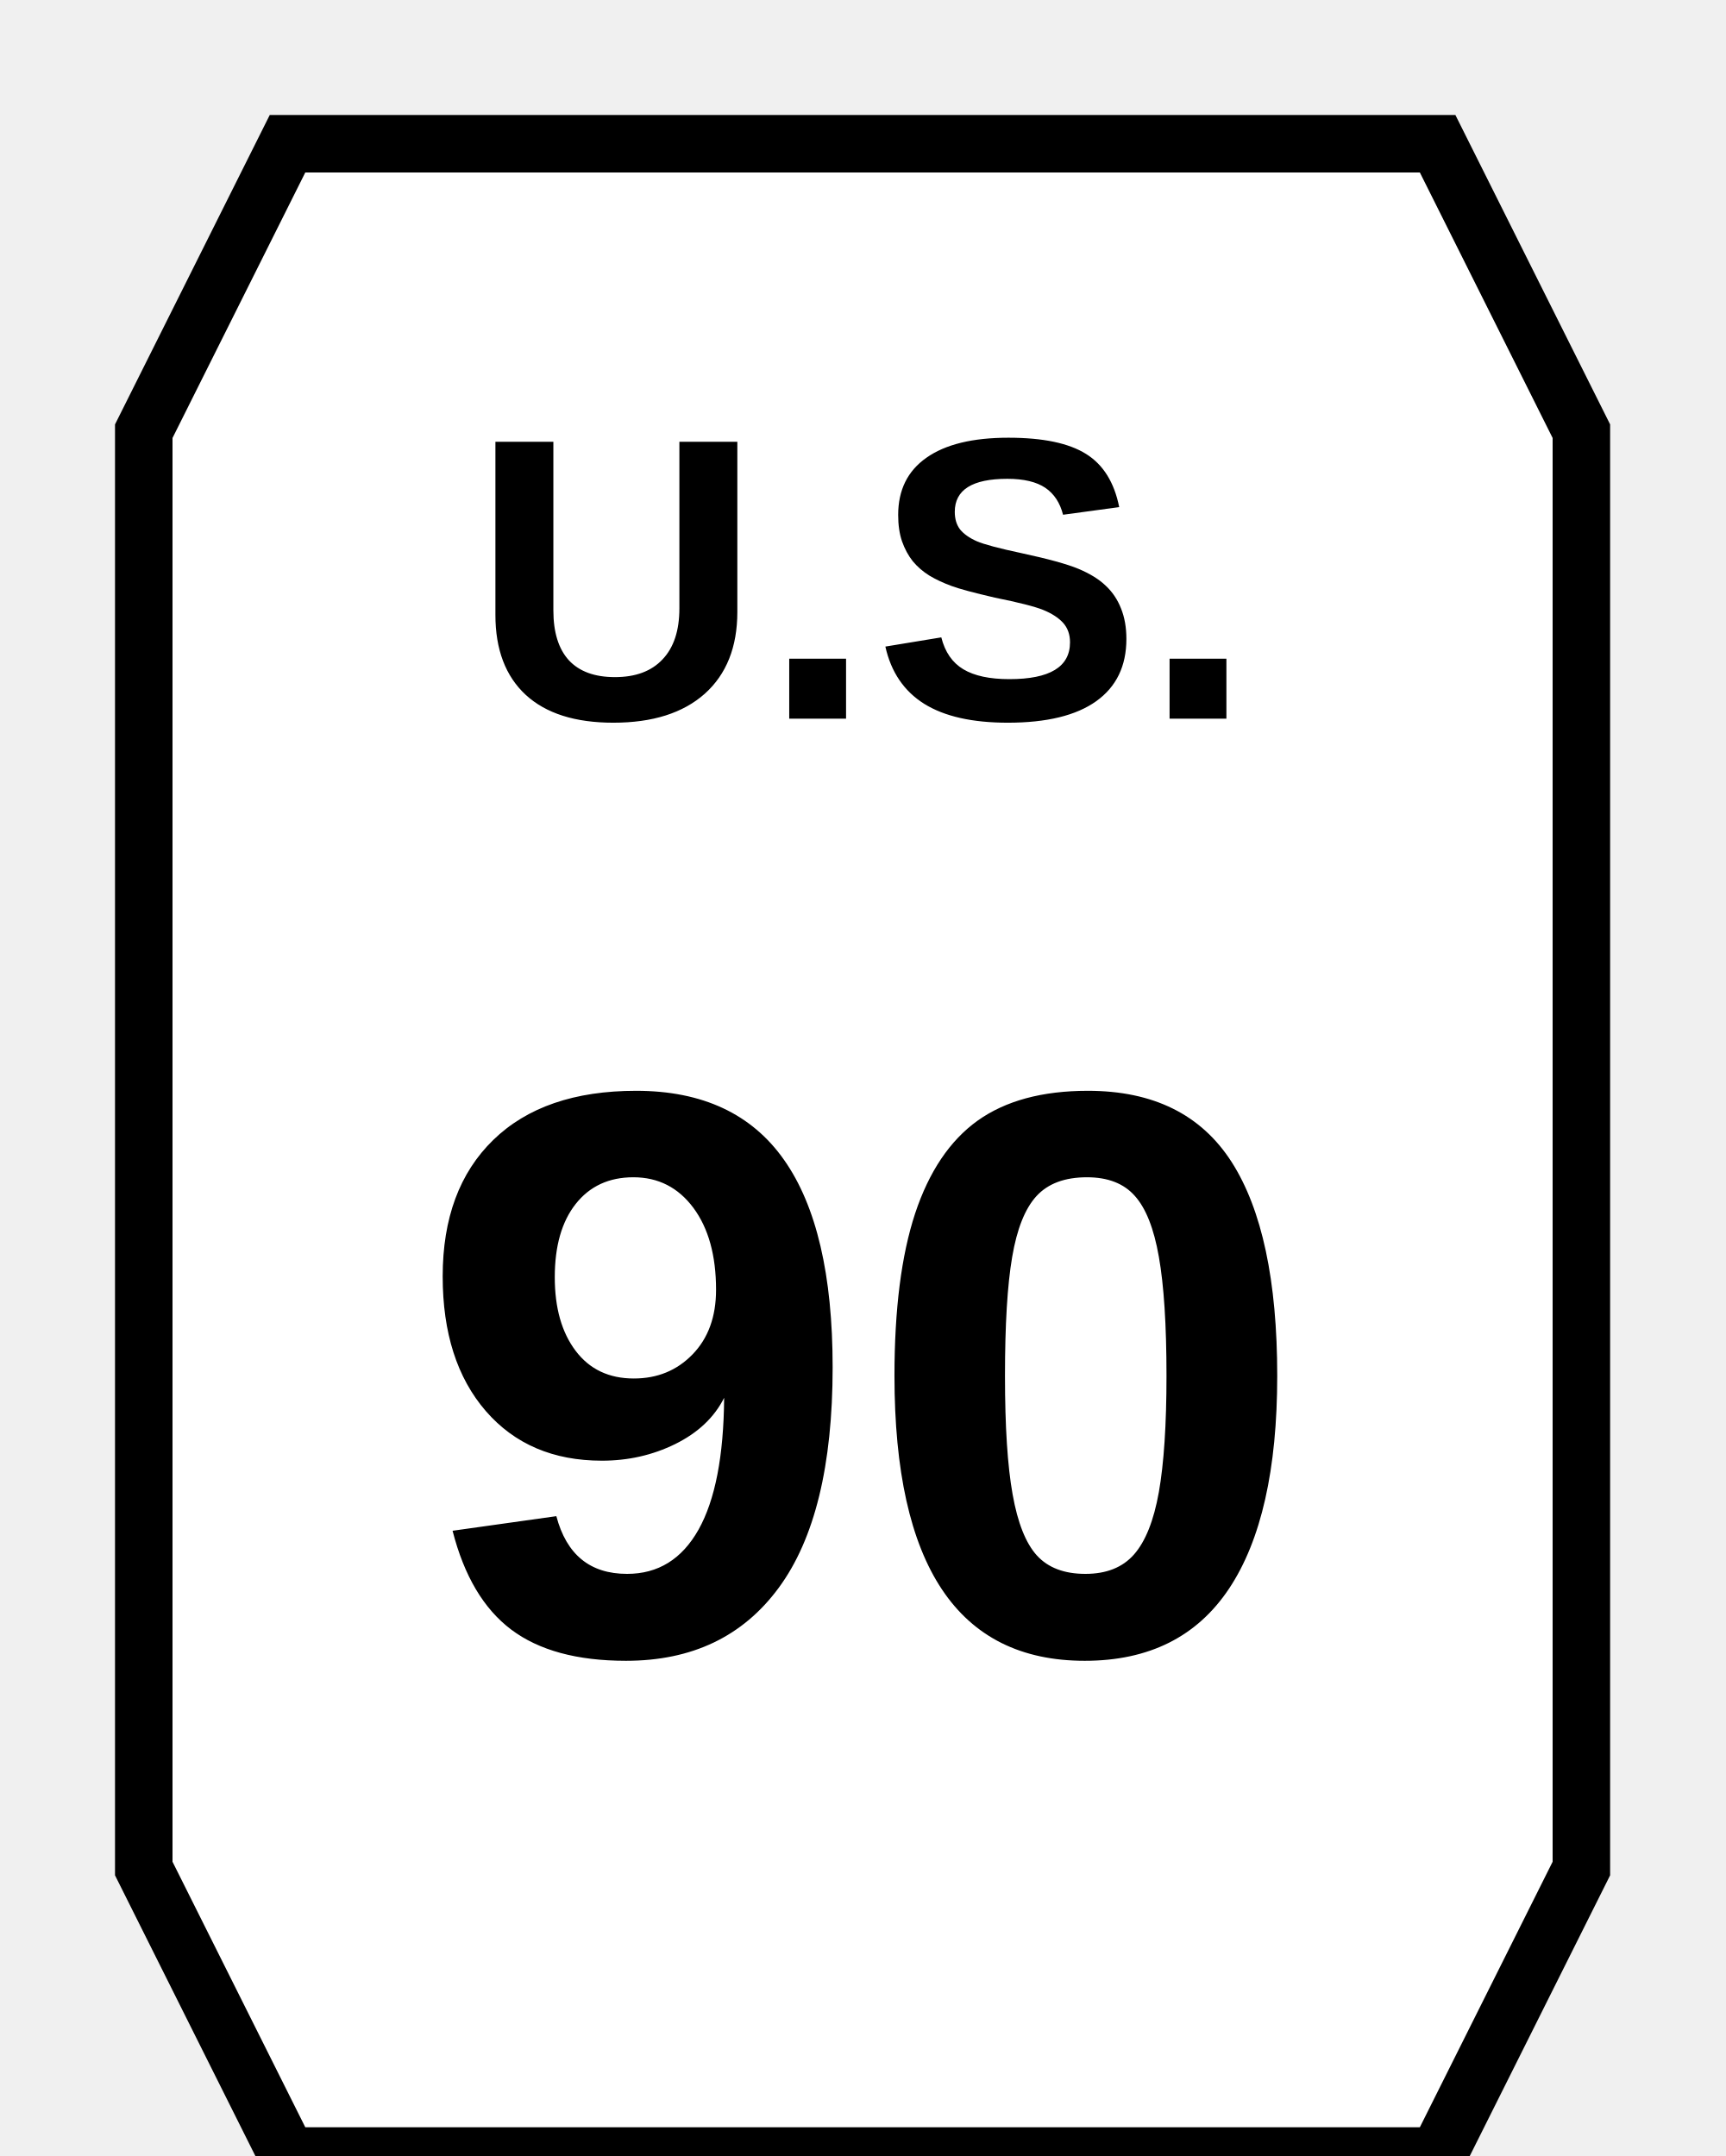
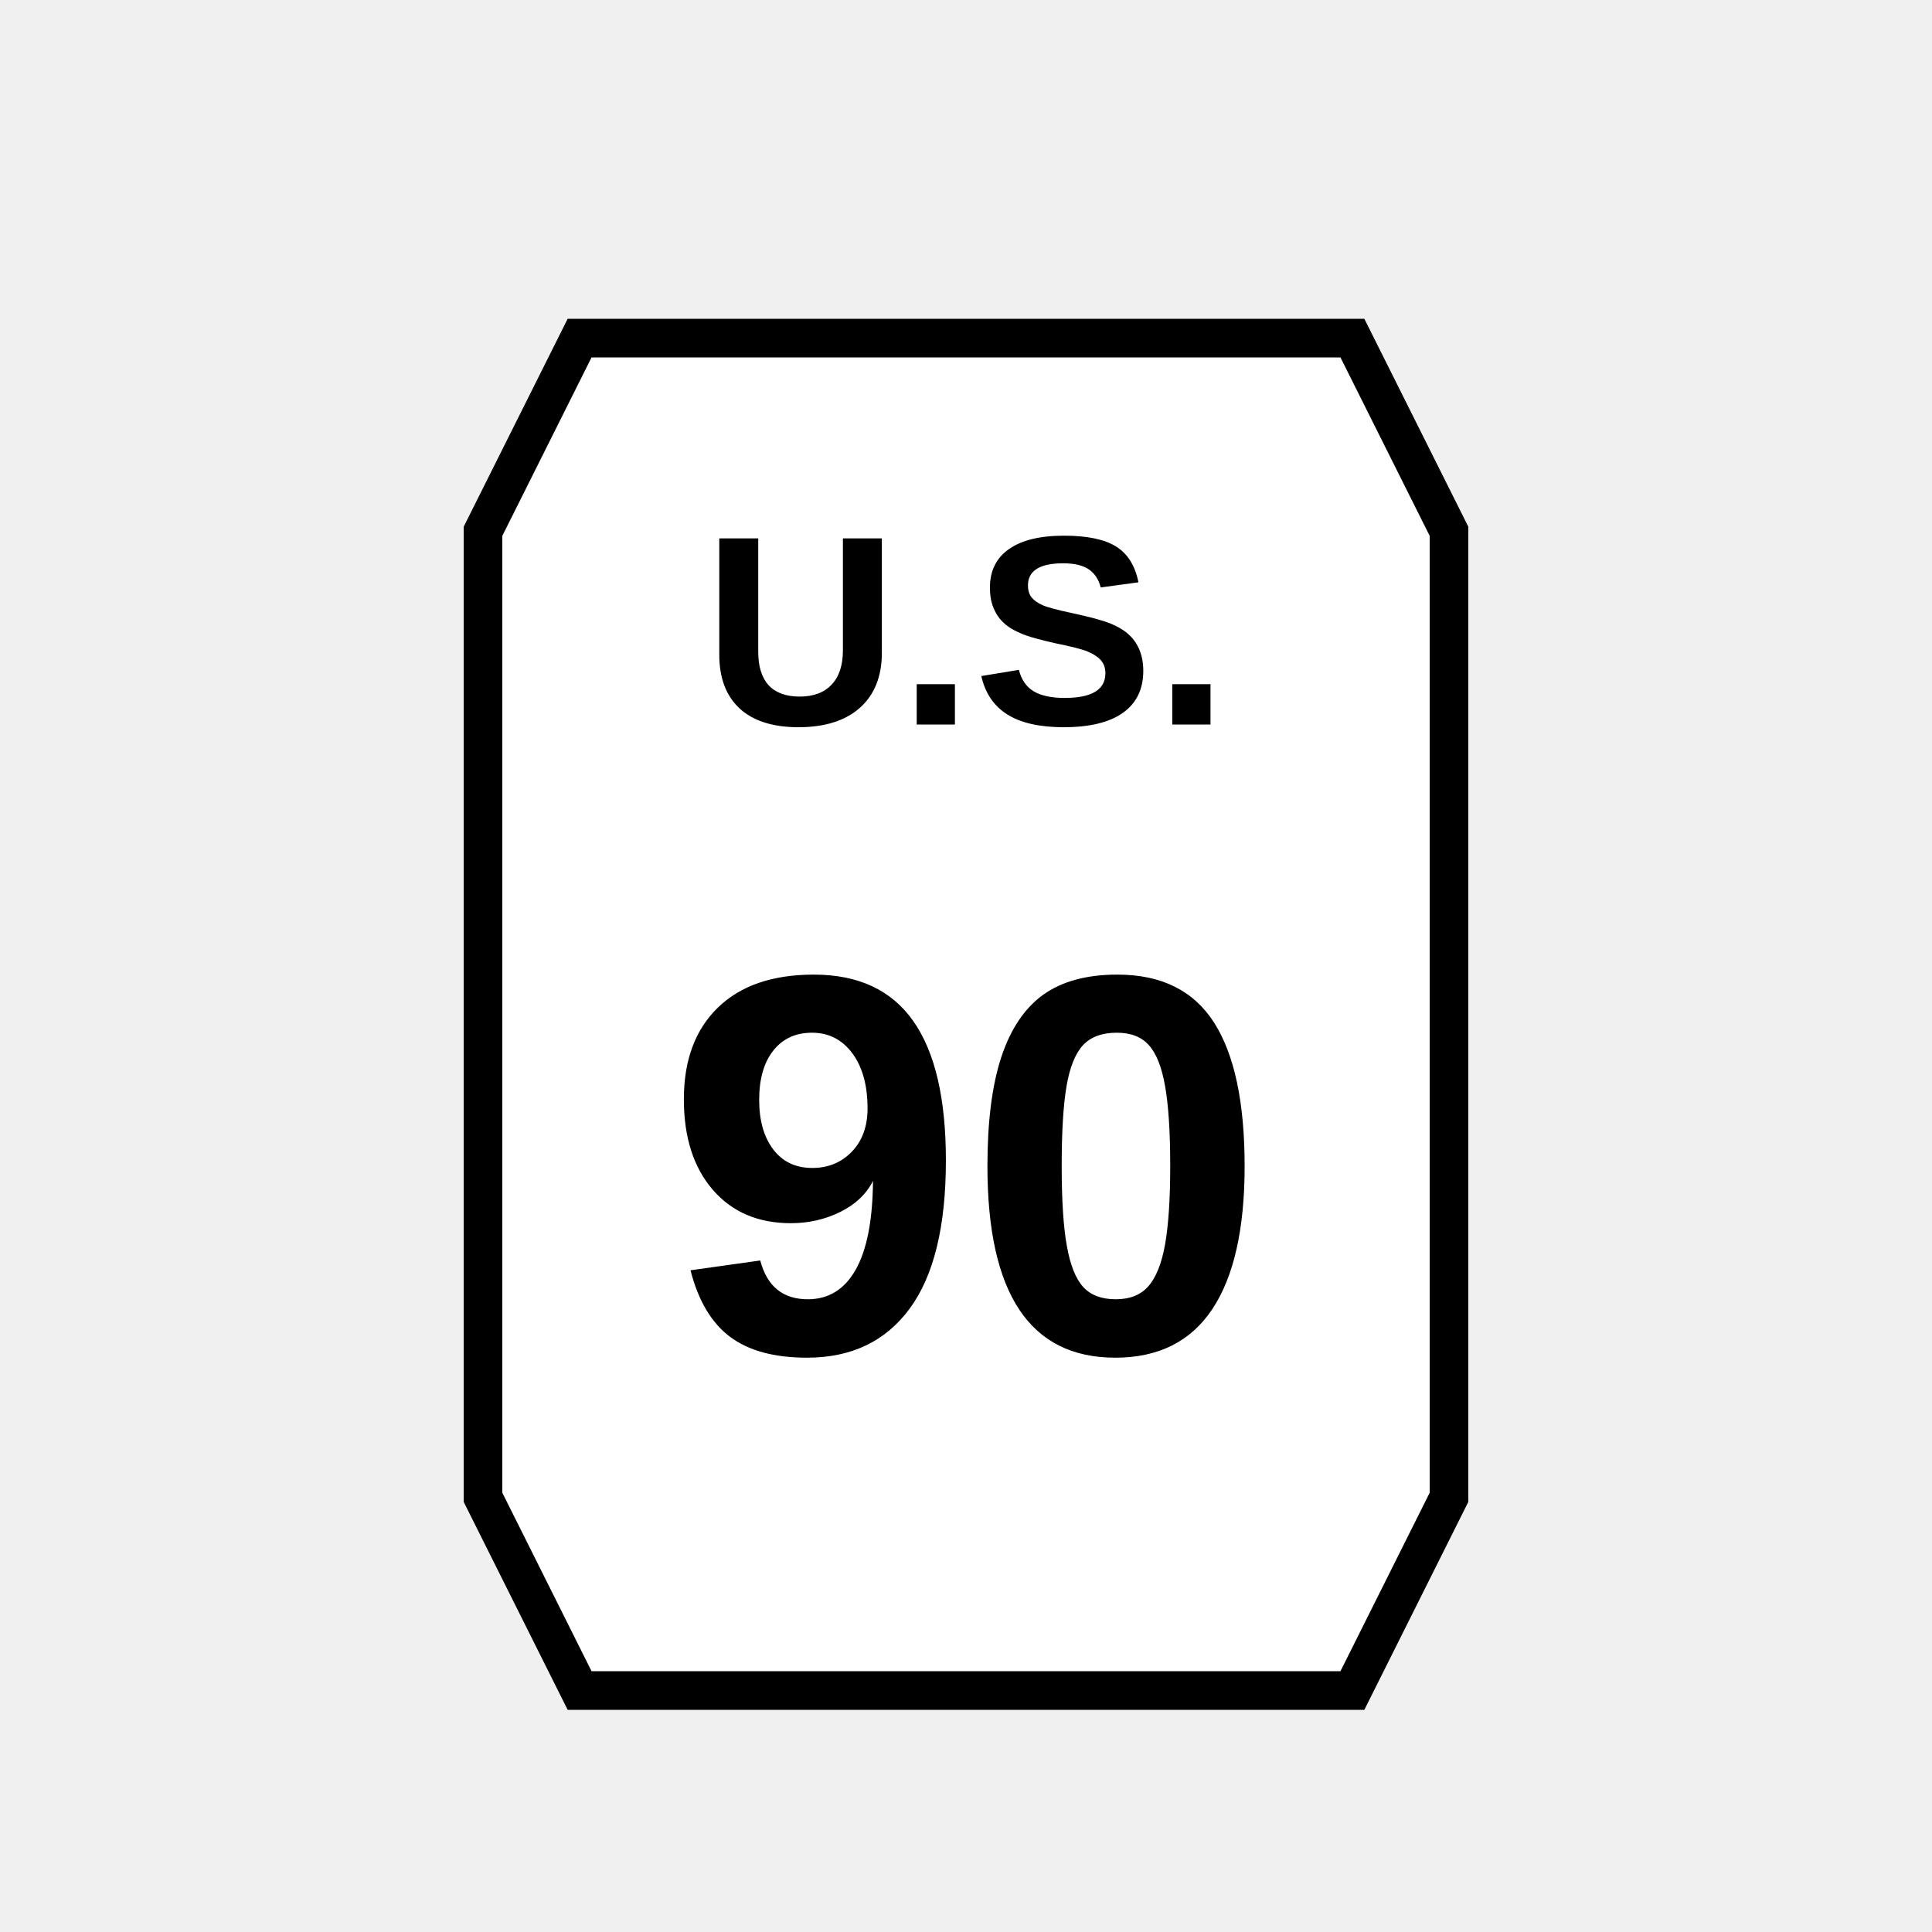
- <svg xmlns="http://www.w3.org/2000/svg" viewBox="0 0 120 150">
-   <path d="M 20,10 L 100,10 L 110,30 L 110,130 L 100,150 L 20,150 L 10,130 L 10,30 Z" fill="#FFFFFF" stroke="#000000" stroke-width="4" />
-   <text x="60" y="50" font-family="Arial, Helvetica, sans-serif" font-size="28" font-weight="900" fill="#000000" text-anchor="middle">U.S.</text>
-   <text x="60" y="115" font-family="Arial, Helvetica, sans-serif" font-size="56" font-weight="900" fill="#000000" text-anchor="middle">90</text>
+ <svg xmlns="http://www.w3.org/2000/svg" viewBox="0 0 200 200">
+   <g transform="translate(40,25) scale(1.0)">
+     <path d="M 20,10 L 100,10 L 110,30 L 110,130 L 100,150 L 20,150 L 10,130 L 10,30 Z" fill="#FFFFFF" stroke="#000000" stroke-width="4" />
+     <text x="60" y="50" font-family="Arial, Helvetica, sans-serif" font-size="28" font-weight="900" fill="#000000" text-anchor="middle">U.S.</text>
+     <text x="60" y="115" font-family="Arial, Helvetica, sans-serif" font-size="56" font-weight="900" fill="#000000" text-anchor="middle">90</text>
+   </g>
</svg>
